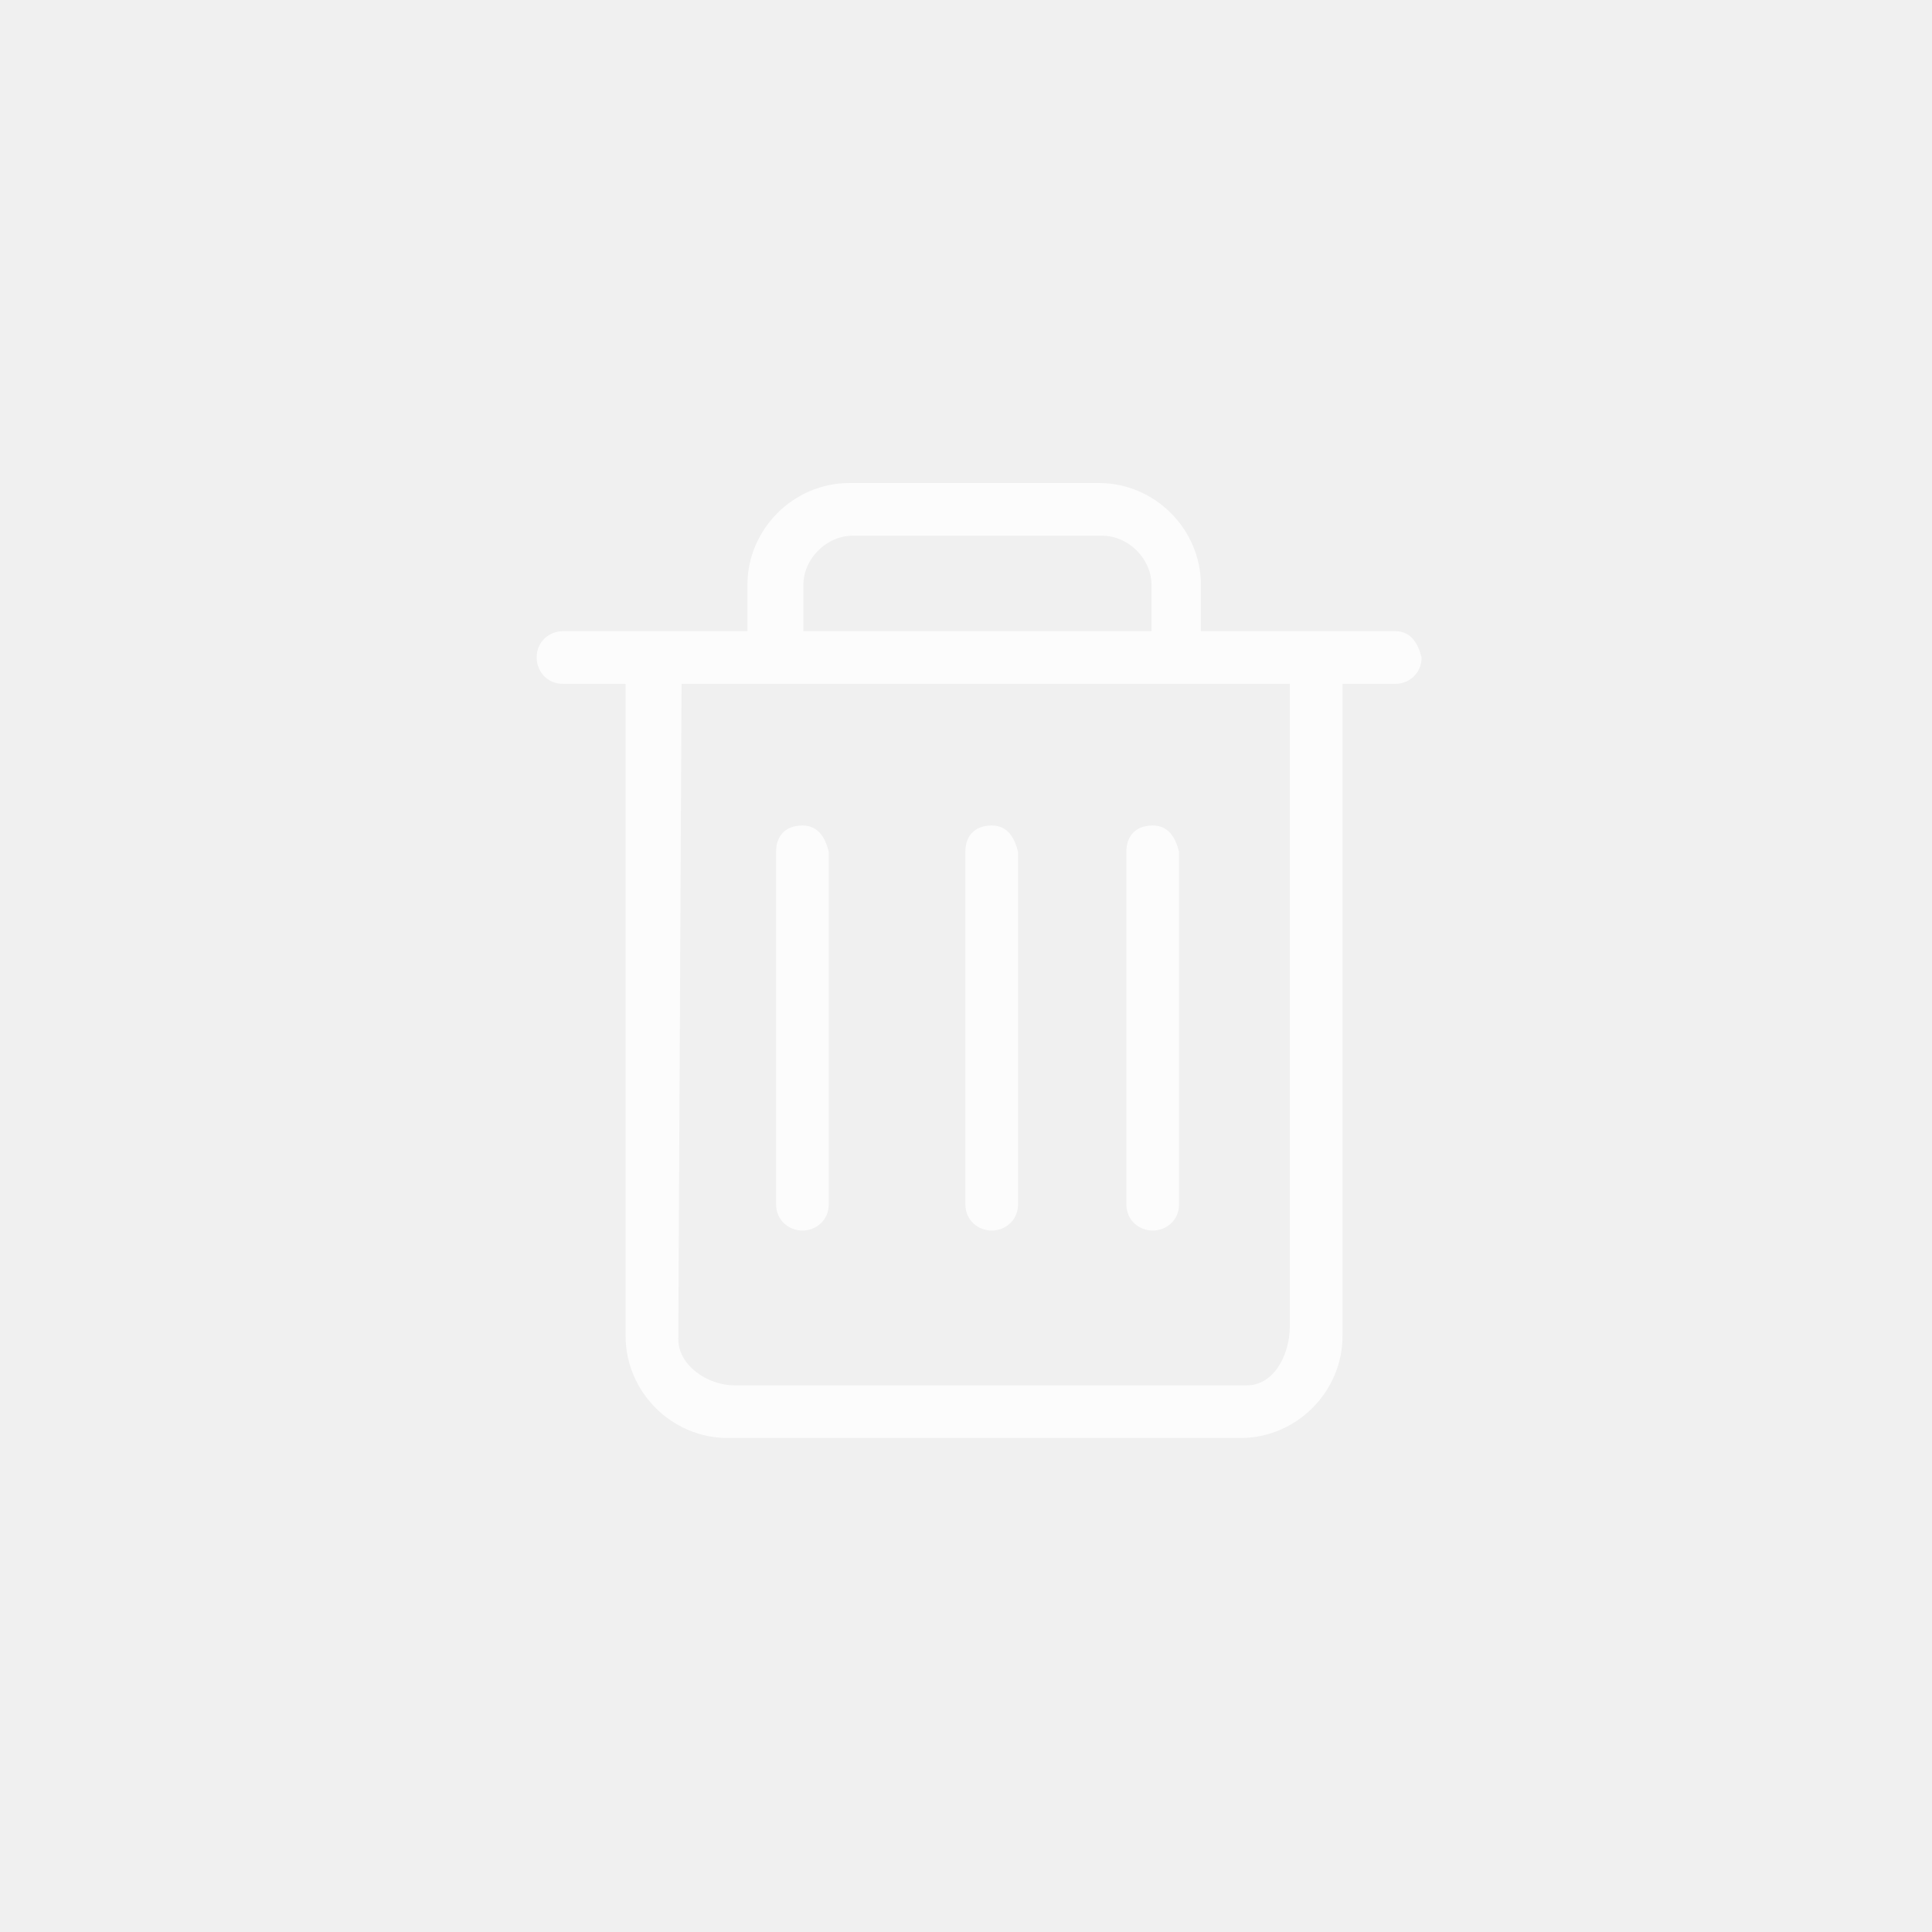
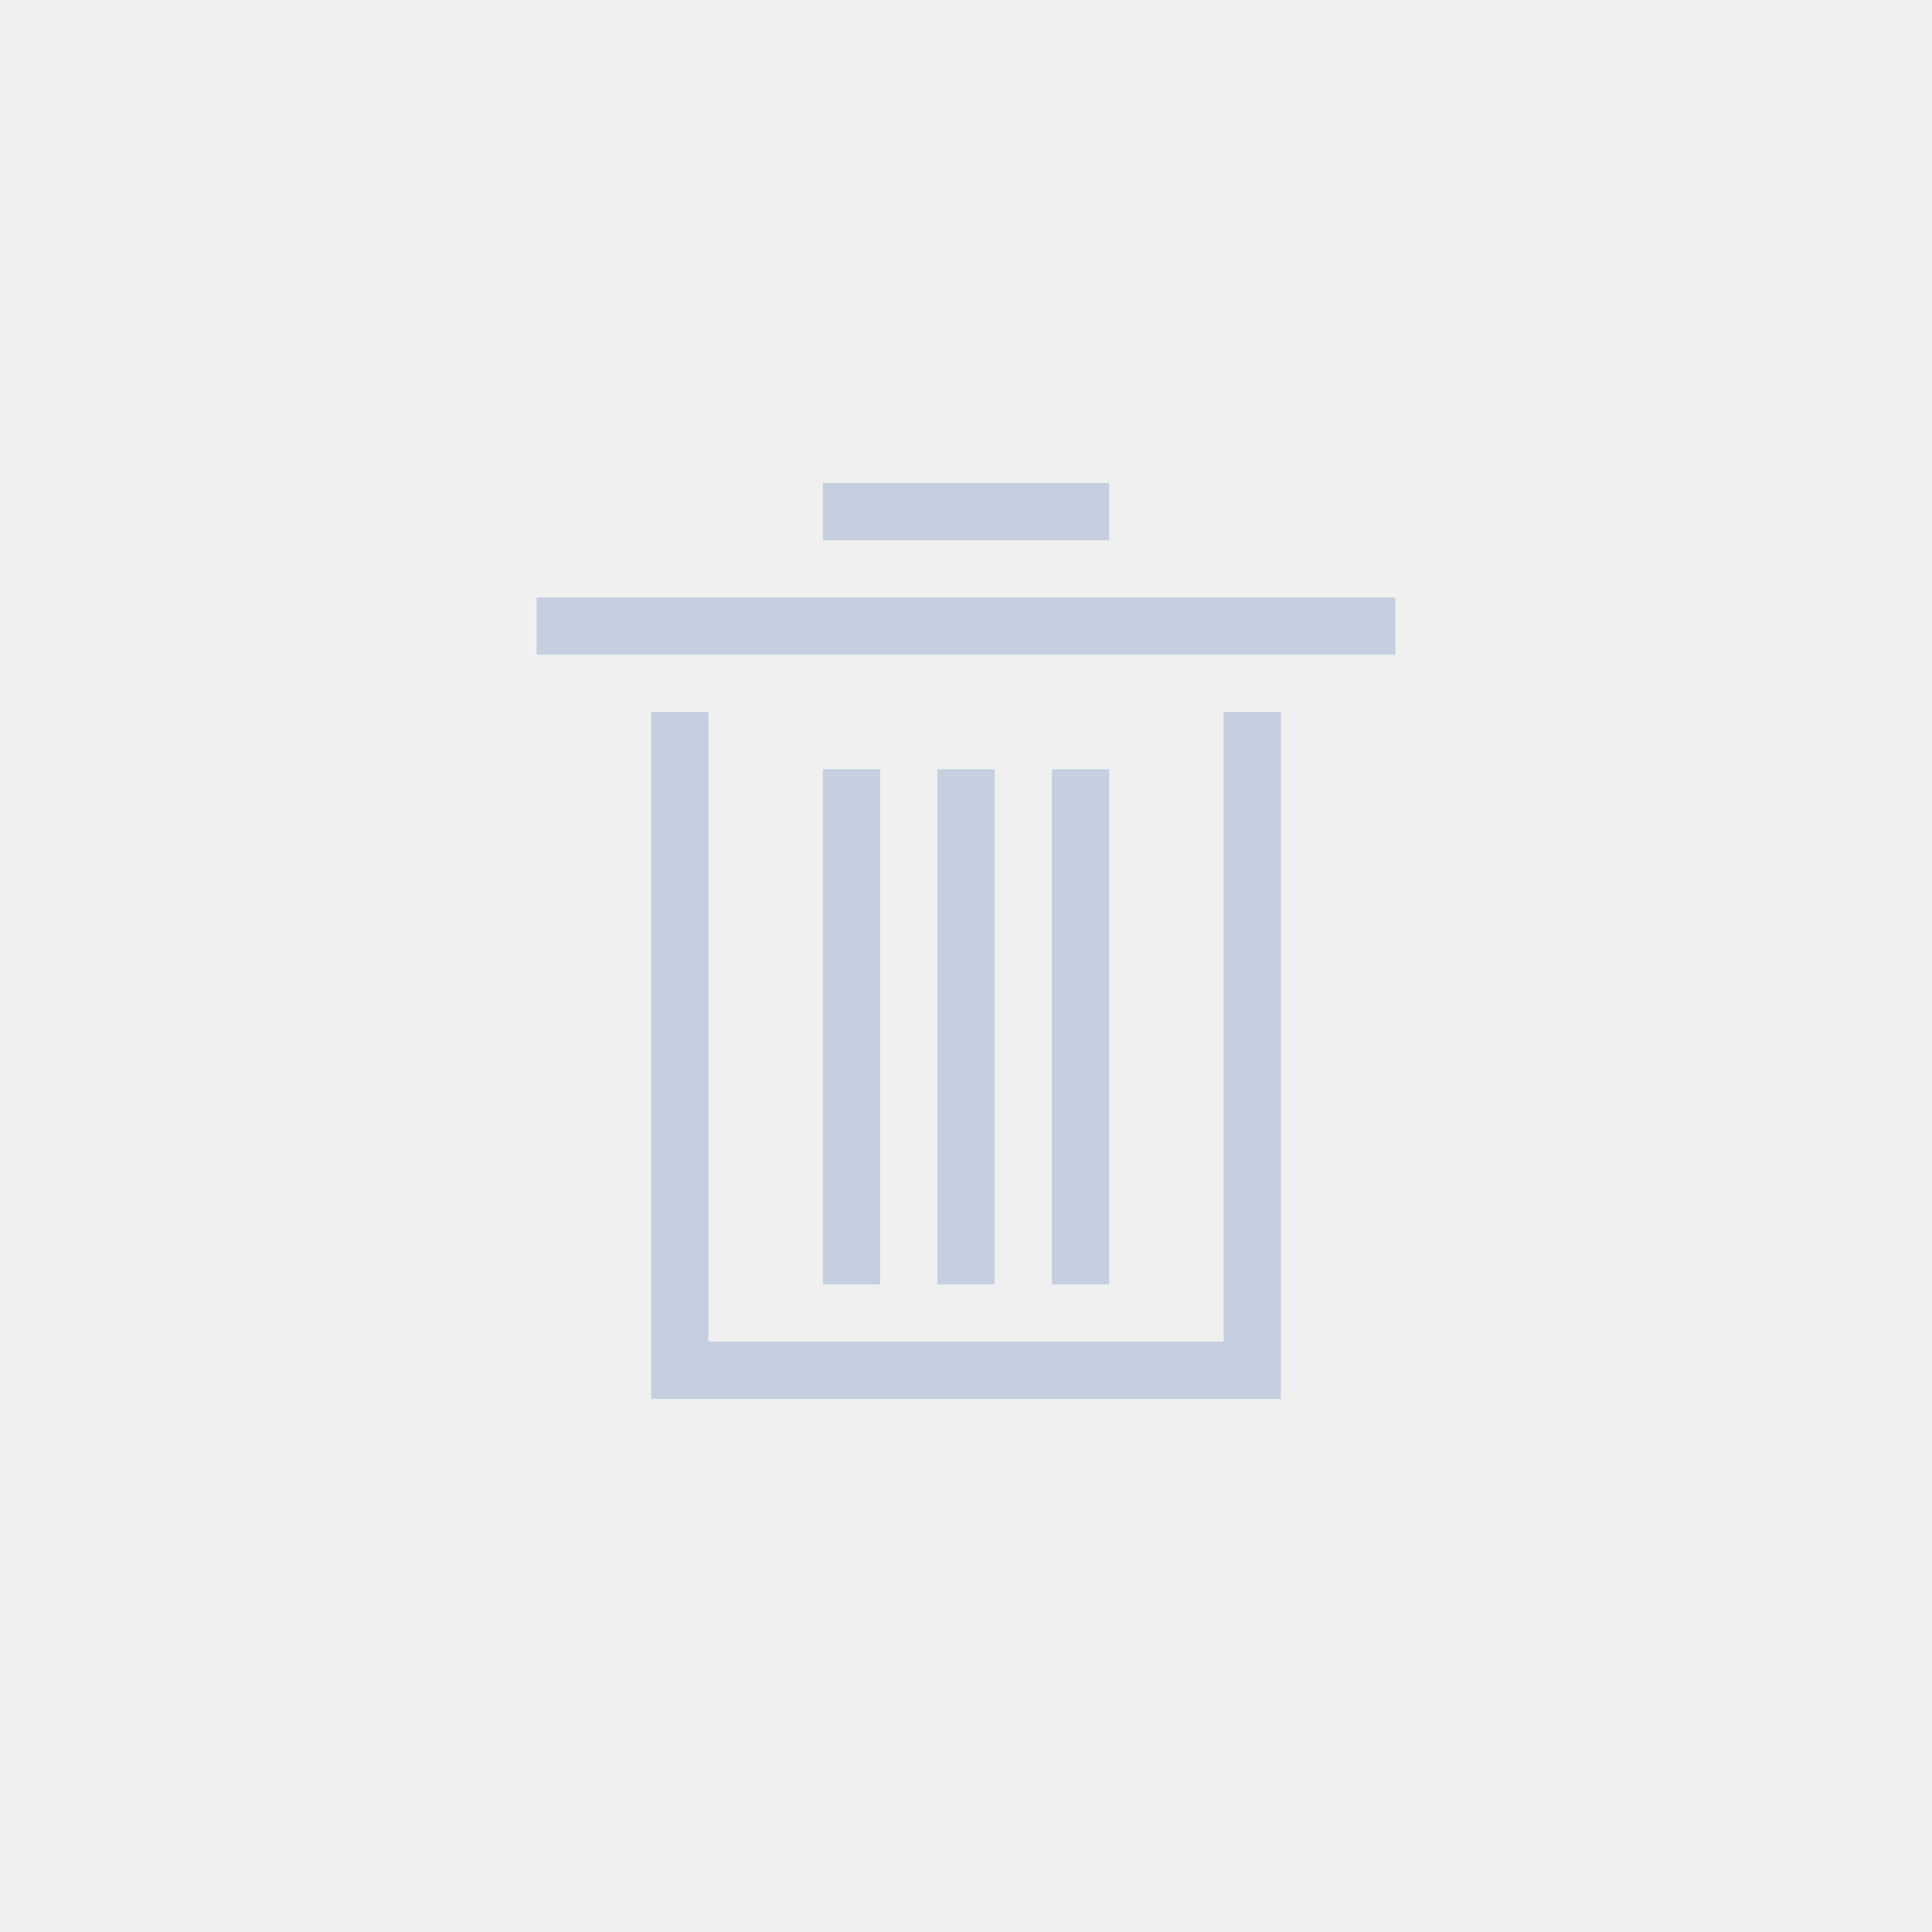
<svg xmlns="http://www.w3.org/2000/svg" width="36px" height="36px" viewBox="0 0 36 36" version="1.1">
  <g id="科学计数模式" stroke="none" stroke-width="1" fill="none" fill-rule="evenodd">
    <g id="计算器-切图dark" transform="translate(-92, -620)">
      <g id="empty_normal" transform="translate(92, 620)">
-         <path d="M20.475,9 C21.518,9 22.377,9.859 22.377,10.902 L22.377,10.902 L22.377,11.761 L25.998,11.761 C26.305,11.761 26.427,12.007 26.489,12.252 C26.489,12.559 26.243,12.743 25.998,12.743 L25.998,12.743 L25.016,12.743 L25.016,24.893 C25.016,25.936 24.157,26.795 23.114,26.795 L23.114,26.795 L13.559,26.795 C12.516,26.795 11.657,25.936 11.657,24.893 L11.657,24.893 L11.657,12.743 L10.491,12.743 C10.184,12.743 10,12.498 10,12.252 C10,11.945 10.245,11.761 10.491,11.761 L10.491,11.761 L13.927,11.761 L13.927,10.902 C13.927,9.859 14.786,9 15.83,9 L15.83,9 Z M24.034,12.743 L12.7,12.743 L12.639,24.955 C12.639,25.445 13.191,25.814 13.682,25.814 L13.682,25.814 L23.236,25.814 C23.727,25.814 24.034,25.261 24.034,24.709 L24.034,24.709 L24.034,12.743 Z M14.952,15.382 C15.259,15.382 15.382,15.627 15.443,15.873 L15.443,15.873 L15.443,22.439 C15.443,22.745 15.198,22.93 14.952,22.93 C14.707,22.93 14.461,22.745 14.461,22.439 L14.461,22.439 L14.461,15.873 C14.461,15.566 14.645,15.382 14.952,15.382 Z M18.479,15.382 C18.786,15.382 18.909,15.627 18.97,15.873 L18.97,15.873 L18.97,22.439 C18.97,22.745 18.725,22.93 18.479,22.93 C18.234,22.93 17.988,22.745 17.988,22.439 L17.988,22.439 L17.988,15.873 C17.988,15.566 18.173,15.382 18.479,15.382 Z M21.479,15.382 C21.786,15.382 21.909,15.627 21.97,15.873 L21.97,15.873 L21.97,22.439 C21.97,22.745 21.725,22.93 21.479,22.93 C21.234,22.93 20.988,22.745 20.988,22.439 L20.988,22.439 L20.988,15.873 C20.988,15.566 21.173,15.382 21.479,15.382 Z M20.536,9.982 L15.891,9.982 C15.4,9.982 14.97,10.411 14.97,10.902 L14.97,10.902 L14.97,11.761 L21.457,11.761 L21.457,10.902 C21.457,10.411 21.027,9.982 20.536,9.982 L20.536,9.982 Z" id="形状结合" fill-opacity="0.8" fill="#FFFFFF" fill-rule="nonzero" />
+         <path d="M19.6,9 L16.4,9 L15.333,9 L15.333,10.067 L16.4,10.067 L19.6,10.067 L20.667,10.067 L20.667,9 L19.6,9 Z M10,12.2 L11.067,12.2 L24.933,12.2 L26,12.2 L26,11.133 L24.933,11.133 L11.067,11.133 L10,11.133 L10,12.2 Z M12.133,14.333 L12.133,26.067 L13.2,26.067 L22.8,26.067 L23.867,26.067 L23.867,14.333 L23.867,13.267 L22.8,13.267 L22.8,14.333 L22.8,25 L13.2,25 L13.2,14.333 L13.2,13.267 L12.133,13.267 L12.133,14.333 Z M15.333,15.4 L15.333,22.867 L15.333,23.933 L16.4,23.933 L16.4,22.867 L16.4,15.4 L16.4,14.333 L15.333,14.333 L15.333,15.4 Z M17.467,15.4 L17.467,22.867 L17.467,23.933 L18.533,23.933 L18.533,22.867 L18.533,15.4 L18.533,14.333 L17.467,14.333 L17.467,15.4 Z M19.6,15.4 L19.6,22.867 L19.6,23.933 L20.667,23.933 L20.667,22.867 L20.667,15.4 L20.667,14.333 L19.6,14.333 L19.6,15.4 Z" id="line34500" fill="#C5CFE0" fill-rule="nonzero" />
        <rect id="矩形" x="0" y="0" width="36" height="36" />
      </g>
    </g>
  </g>
</svg>
